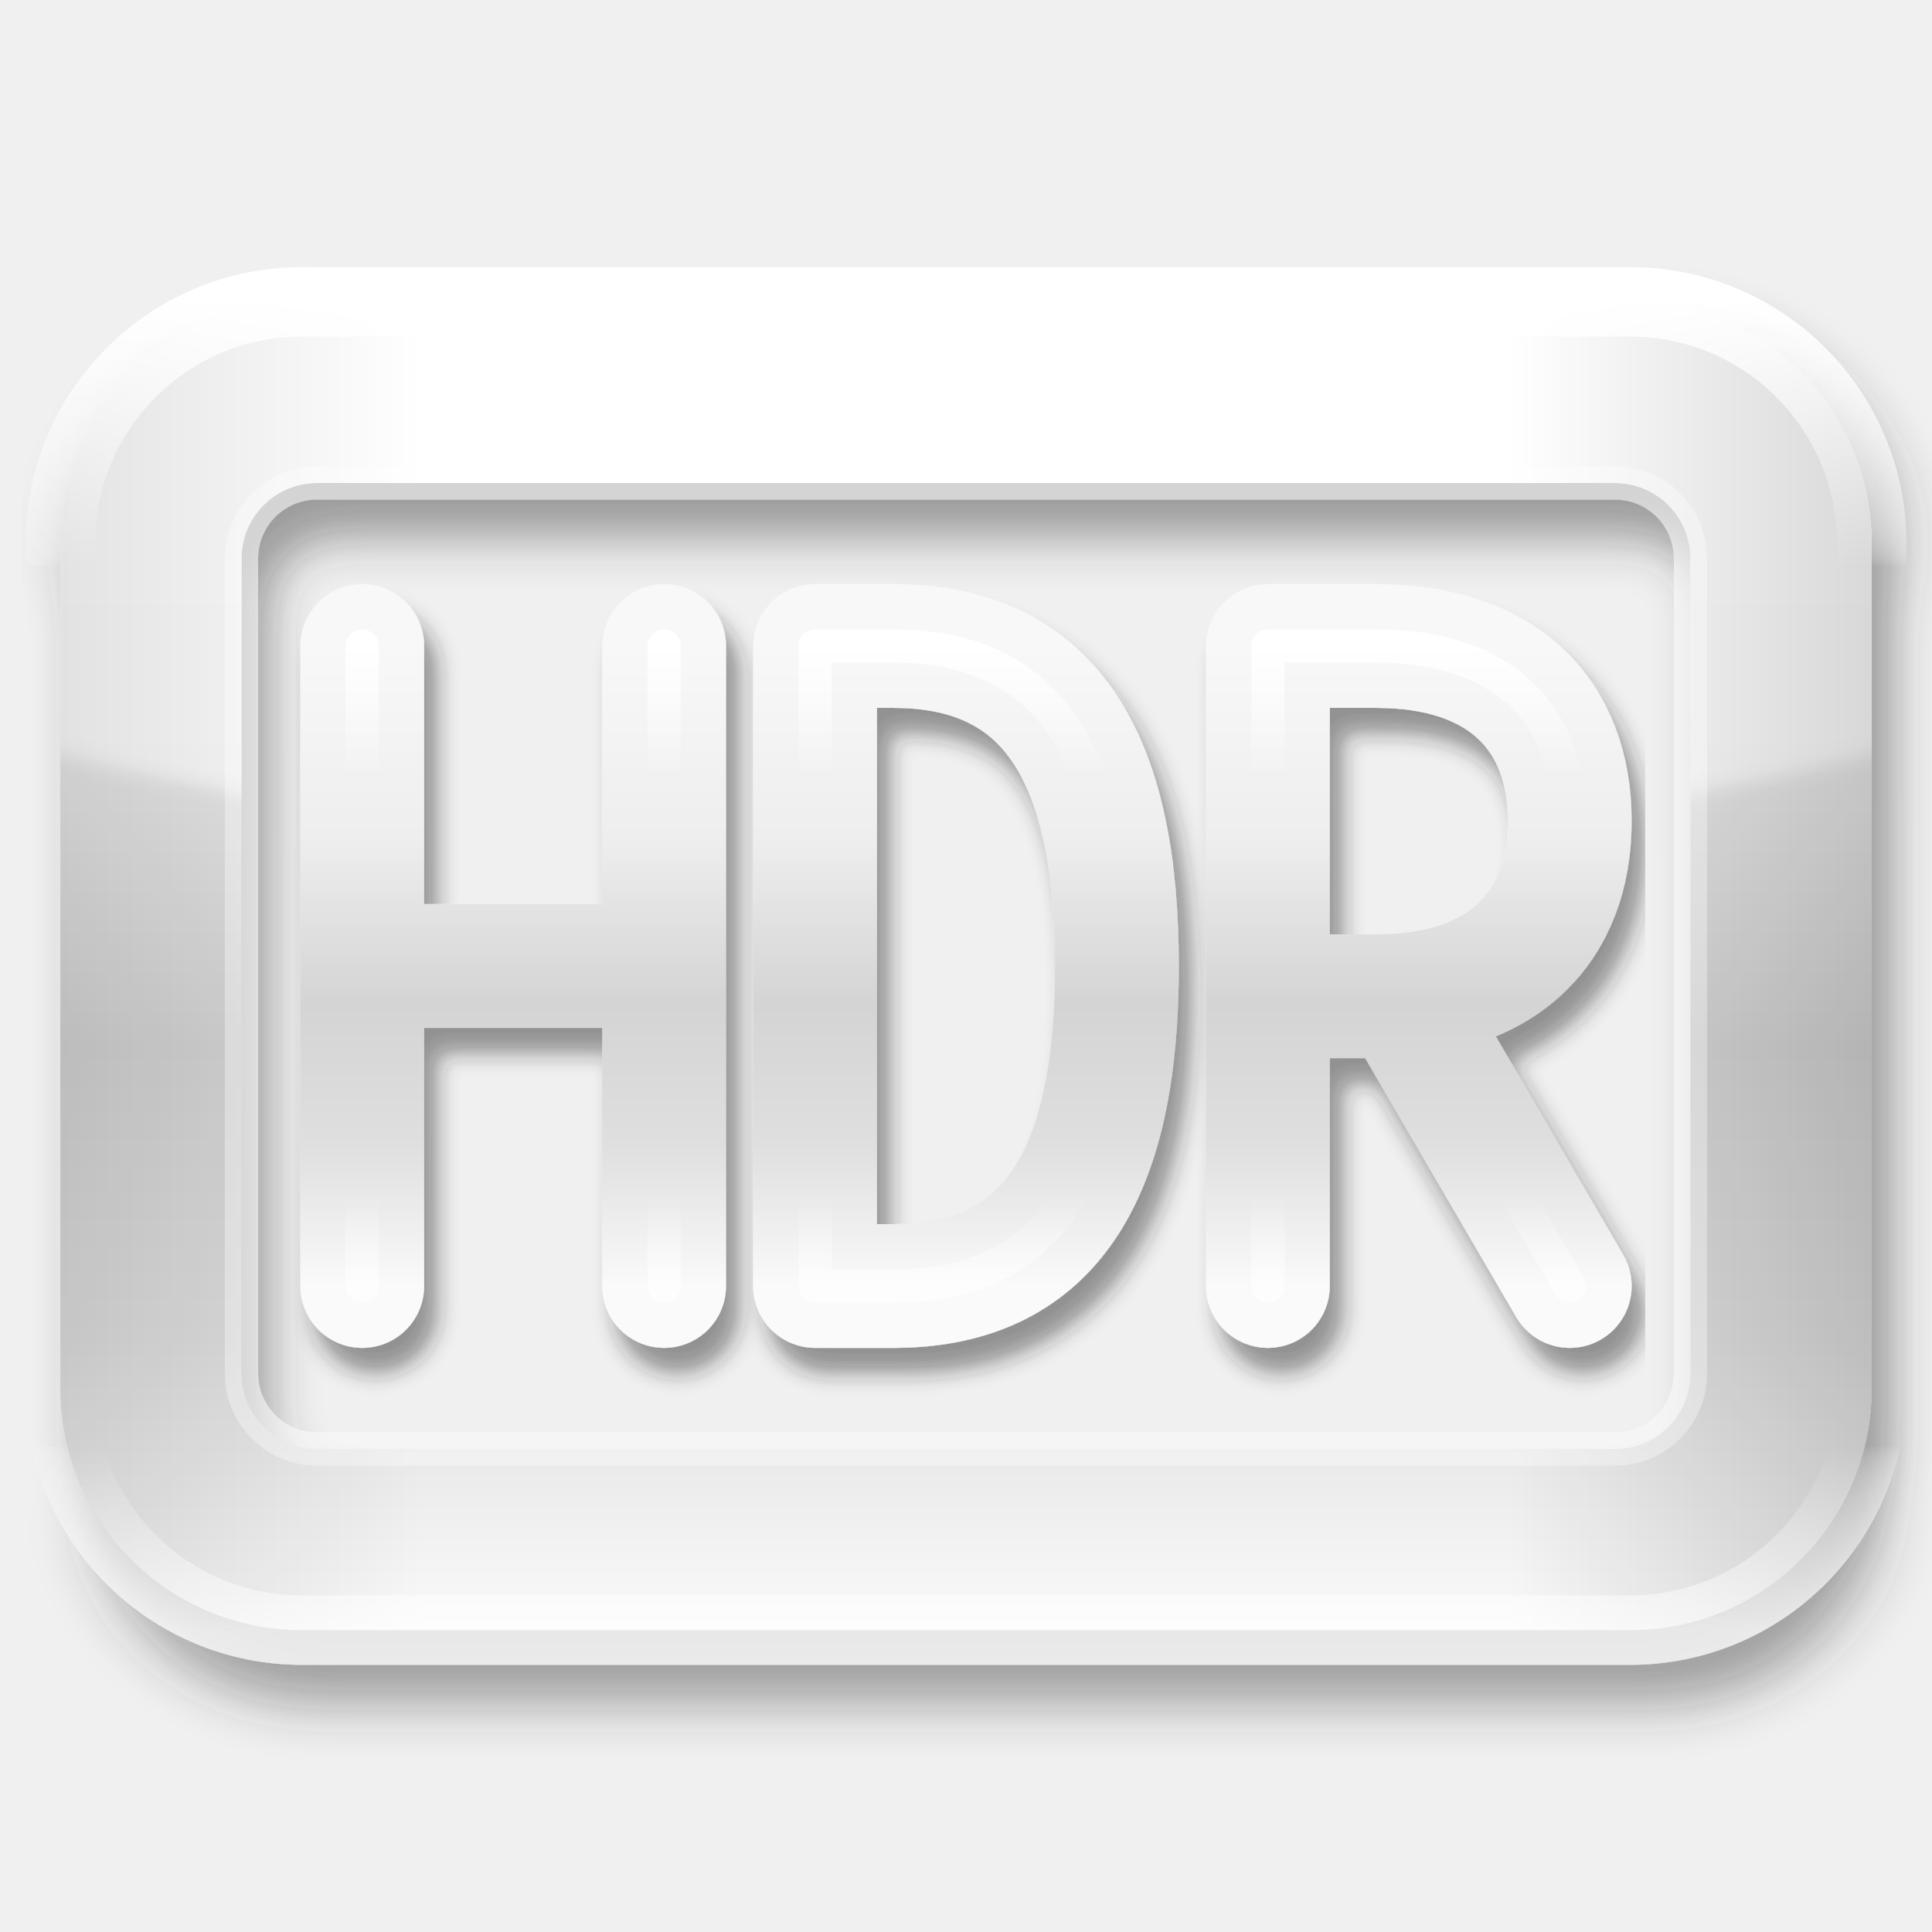
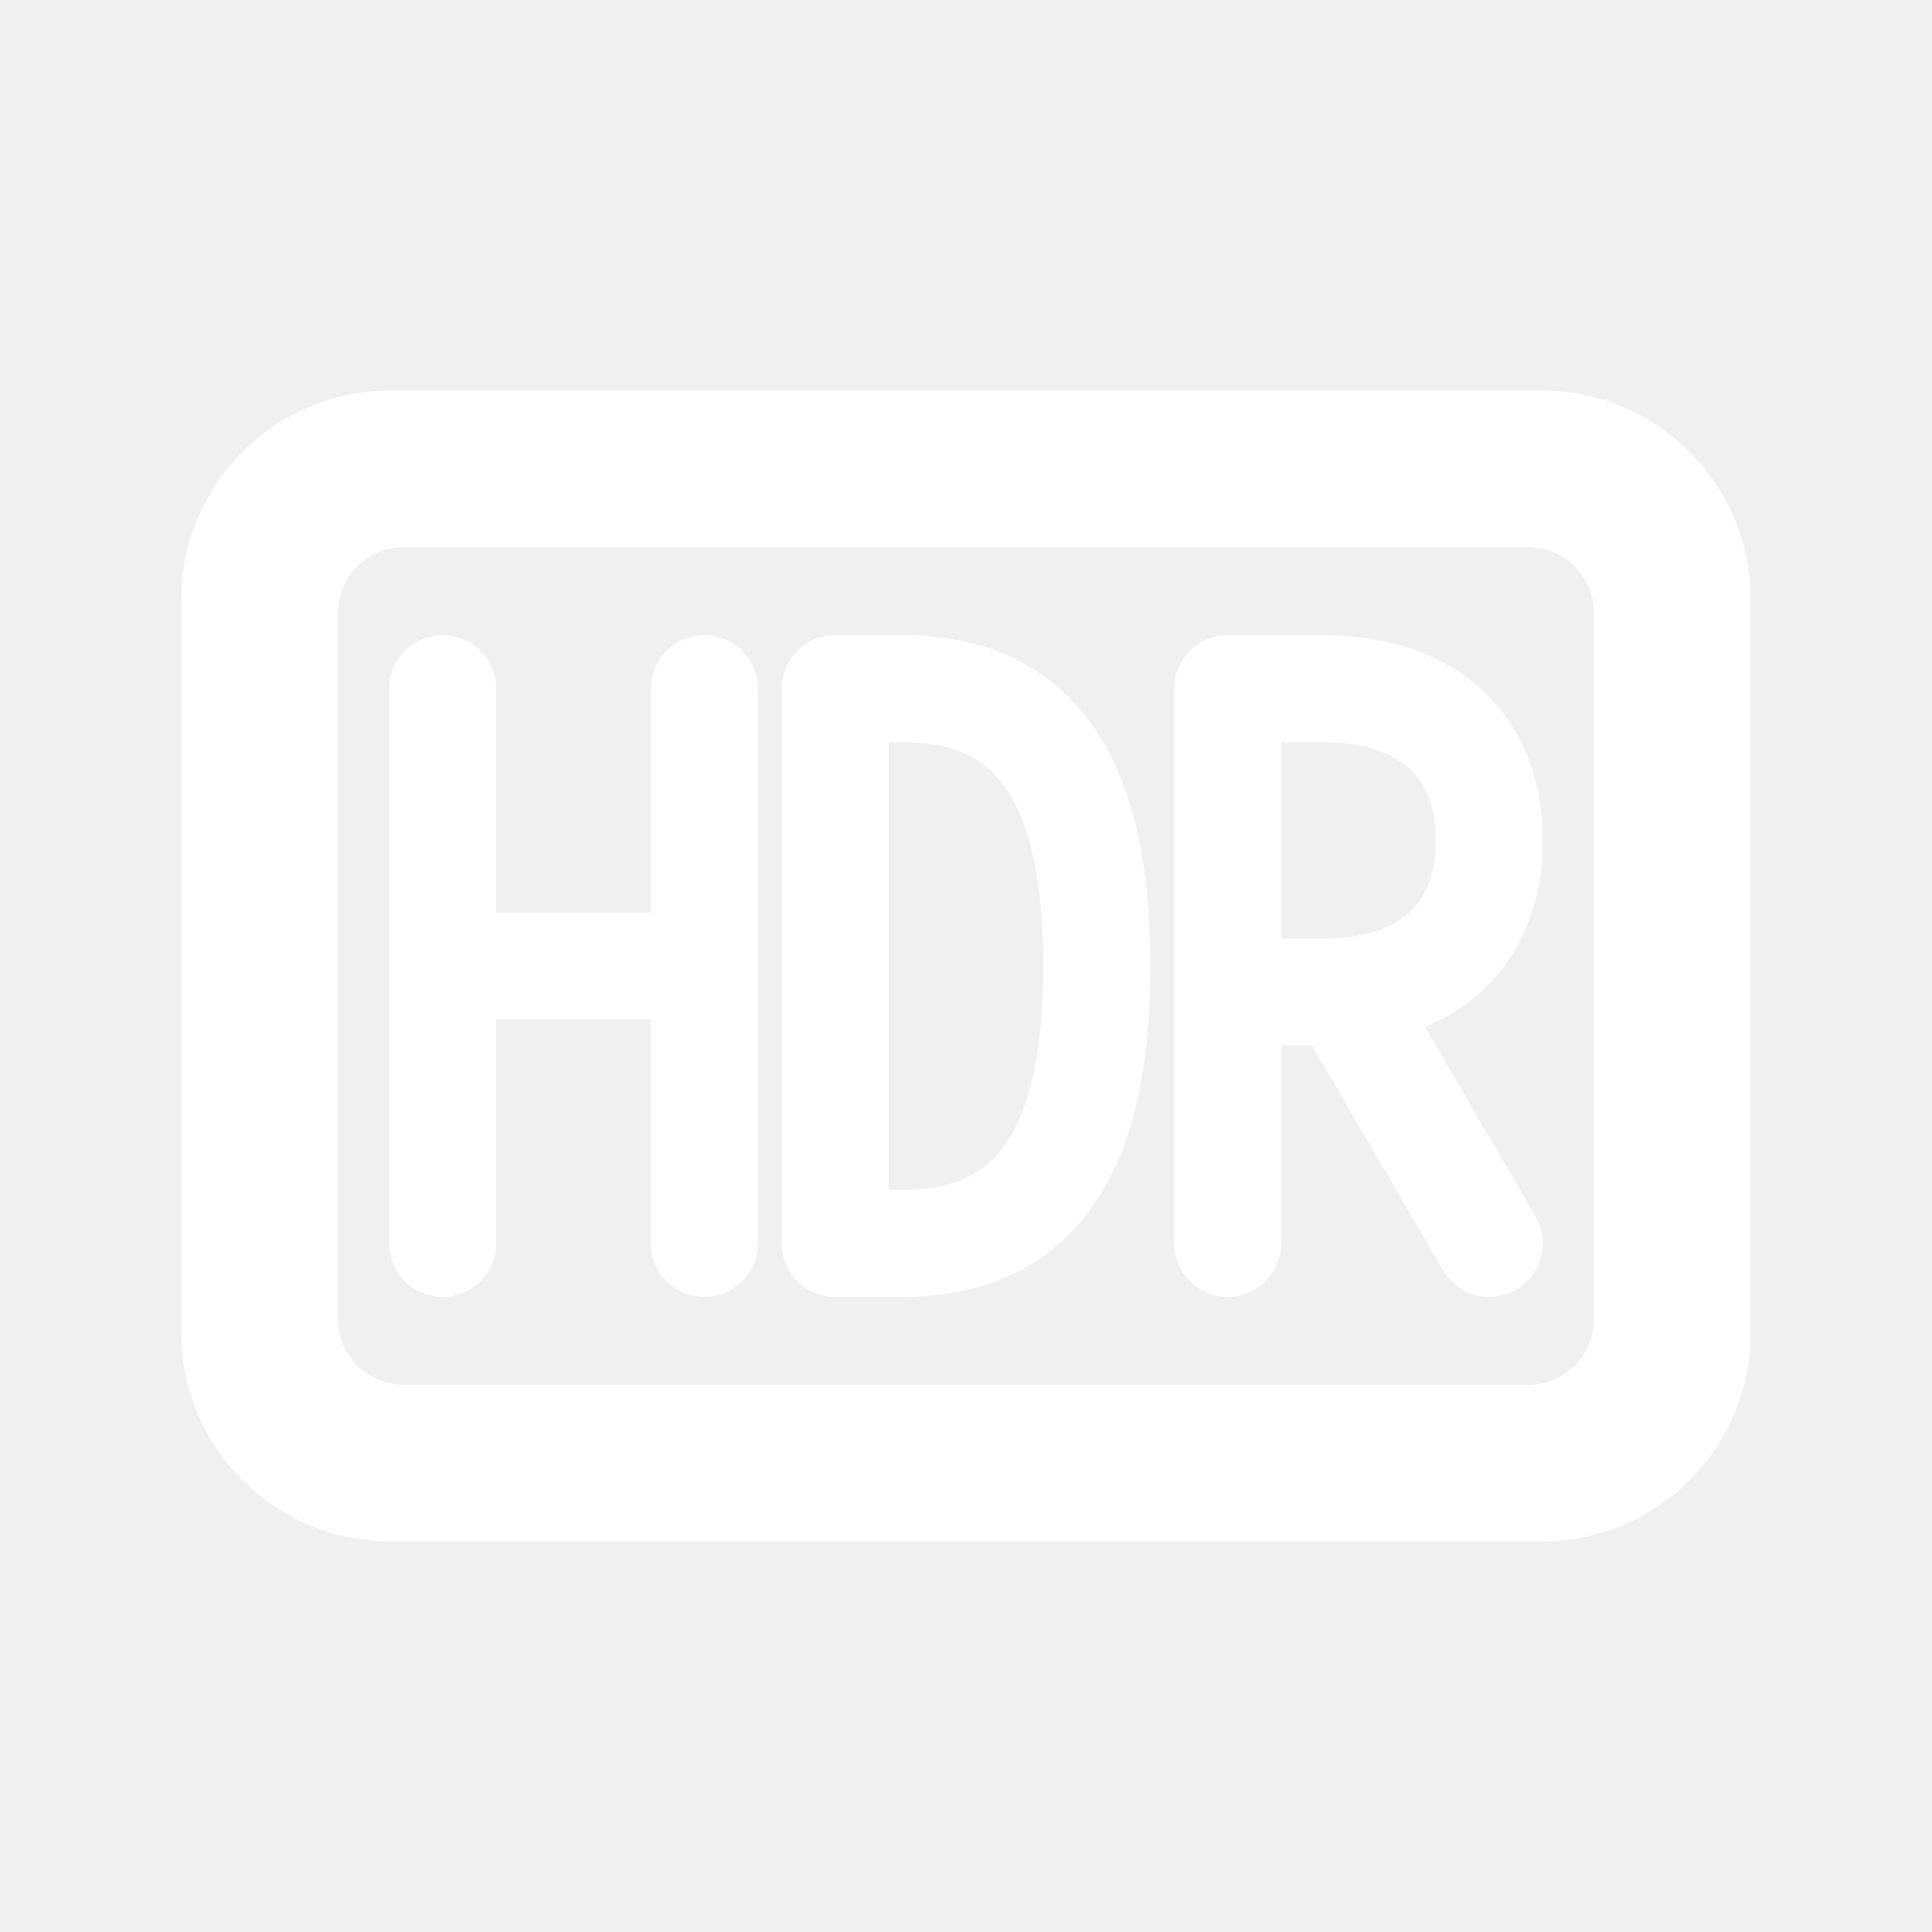
<svg xmlns="http://www.w3.org/2000/svg" viewBox="0 0 32 32">
  <defs>
-     <linearGradient id="face" x1="0" y1="0" x2="0" y2="1">
-       <stop offset="0" stop-color="#f8f8f8" />
-       <stop offset="0.3" stop-color="#eeeeee" />
-       <stop offset="0.56" stop-color="#d4d4d4" />
-       <stop offset="0.78" stop-color="#dfdfdf" />
-       <stop offset="1" stop-color="#fafafa" />
-     </linearGradient>
-     <linearGradient id="gloss" x1="0" y1="0" x2="0" y2="1">
-       <stop offset="0" stop-color="#ffffff" />
-       <stop offset="0.76" stop-color="#ffffff" stop-opacity="0.96" />
-       <stop offset="1" stop-color="#ffffff" stop-opacity="0.86" />
-     </linearGradient>
-     <linearGradient id="edge" x1="0" y1="0" x2="0" y2="1">
-       <stop offset="0" stop-color="#ffffff" stop-opacity="0.98" />
-       <stop offset="0.2" stop-color="#ffffff" stop-opacity="0" />
-       <stop offset="0.86" stop-color="#ffffff" stop-opacity="0" />
-       <stop offset="1" stop-color="#ffffff" stop-opacity="0.62" />
-     </linearGradient>
-     <linearGradient id="turn" x1="0" y1="0" x2="1" y2="0">
-       <stop offset="0" stop-color="#000000" stop-opacity="0.11" />
-       <stop offset="0.2" stop-color="#000000" stop-opacity="0" />
-       <stop offset="0.8" stop-color="#000000" stop-opacity="0" />
-       <stop offset="1" stop-color="#000000" stop-opacity="0.15" />
-     </linearGradient>
-     <filter id="drop" x="-20%" y="-25%" width="150%" height="165%">
-       <feDropShadow dx="0.35" dy="0.8" stdDeviation="0.38" flood-color="#303030" flood-opacity="0.46" />
-     </filter>
-     <filter id="lift" x="-25%" y="-30%" width="160%" height="175%">
-       <feDropShadow dx="0.22" dy="0.42" stdDeviation="0.18" flood-color="#252525" flood-opacity="0.46" />
-     </filter>
-     <filter id="polish" x="-10%" y="-10%" width="120%" height="120%">
-       <feGaussianBlur stdDeviation="0.15" />
-     </filter>
-     <rect id="badge" x="1" y="5" width="30" height="22" rx="4" />
-     <rect id="opening" x="4" y="8" width="24" height="16" rx="1.25" />
    <path id="frame" fill-rule="evenodd" clip-rule="evenodd" d="M5 5h22a4 4 0 0 1 4 4v14a4 4 0 0 1-4 4H5a4 4 0 0 1-4-4V9a4 4 0 0 1 4-4z              M5.25 8h21.5A1.25 1.25 0 0 1 28 9.25v13.5A1.25 1.25 0 0 1 26.75 24H5.25A1.25 1.25 0 0 1 4 22.75V9.25A1.25 1.25 0 0 1 5.25 8z" />
-     <path id="frame-gloss" d="M0 3h32v9.2c-8.2 2.5-23.8 2.5-32 0z" />
-     <clipPath id="frame-clip">
-       <use href="#frame" />
-     </clipPath>
-     <clipPath id="letter-clip">
-       <rect x="4.75" y="8.8" width="22.5" height="14.4" rx="0.7" />
-     </clipPath>
    <path id="h" d="M1.25 10.7v10.6M6.25 10.7v10.6M1.25 16h5" />
    <path id="d" d="M1.25 10.7v10.6h1.3c2.7 0 3.7-2 3.7-5.3s-1-5.3-3.7-5.3z" />
-     <path id="r" d="M1.25 21.3V10.7h1.8c2.1 0 3.2 1.15 3.2 2.9s-1.1 2.9-3.2 2.9H1.25              M3.45 16.5l2.8 4.8" />
-   </defs>
-   <g filter="url(#drop)">
-     <use href="#frame" fill="url(#face)" />
-     <g clip-path="url(#frame-clip)">
-       <use href="#frame-gloss" fill="url(#gloss)" filter="url(#polish)" />
-     </g>
-     <use href="#frame" fill="url(#turn)" />
-     <use href="#badge" fill="none" stroke="url(#edge)" stroke-width="1.15" />
-     <use href="#opening" fill="none" stroke="#ffffff" stroke-opacity="0.34" stroke-width="0.55" />
-   </g>
-   <g clip-path="url(#letter-clip)">
-     <g fill="none" stroke="url(#face)" stroke-width="2.05" stroke-linecap="round" stroke-linejoin="round" filter="url(#lift)">
+     <path id="r" d="M1.25 21.3V10.7h1.8c2.1 0 3.2 1.15 3.2 2.9s-1.1 2.9-3.2 2.9H1.25 M3.45 16.5l2.8 4.8" />
+     <g id="letters" fill="none" stroke="#ffffff" stroke-width="2.05" stroke-linecap="round" stroke-linejoin="round">
      <use href="#h" transform="translate(4.75 0)" />
      <use href="#d" transform="translate(12.25 0)" />
      <use href="#r" transform="translate(19.75 0)" />
    </g>
-     <g fill="none" stroke="url(#edge)" stroke-width="0.55" stroke-linecap="round" stroke-linejoin="round">
-       <use href="#h" transform="translate(4.75 0)" />
-       <use href="#d" transform="translate(12.25 0)" />
-       <use href="#r" transform="translate(19.75 0)" />
+     <g id="bead">
+       <use href="#frame" />
+       <use href="#letters" />
+     </g>
+     <mask id="pierced">
+       <use href="#bead" fill="#ffffff" />
+     </mask>
+   </defs>
+   <g transform="translate(16 16) scale(0.8667) translate(-16 -16)">
+     <g mask="url(#pierced)">
+       <use href="#bead" fill="#ffffff" />
    </g>
  </g>
</svg>
